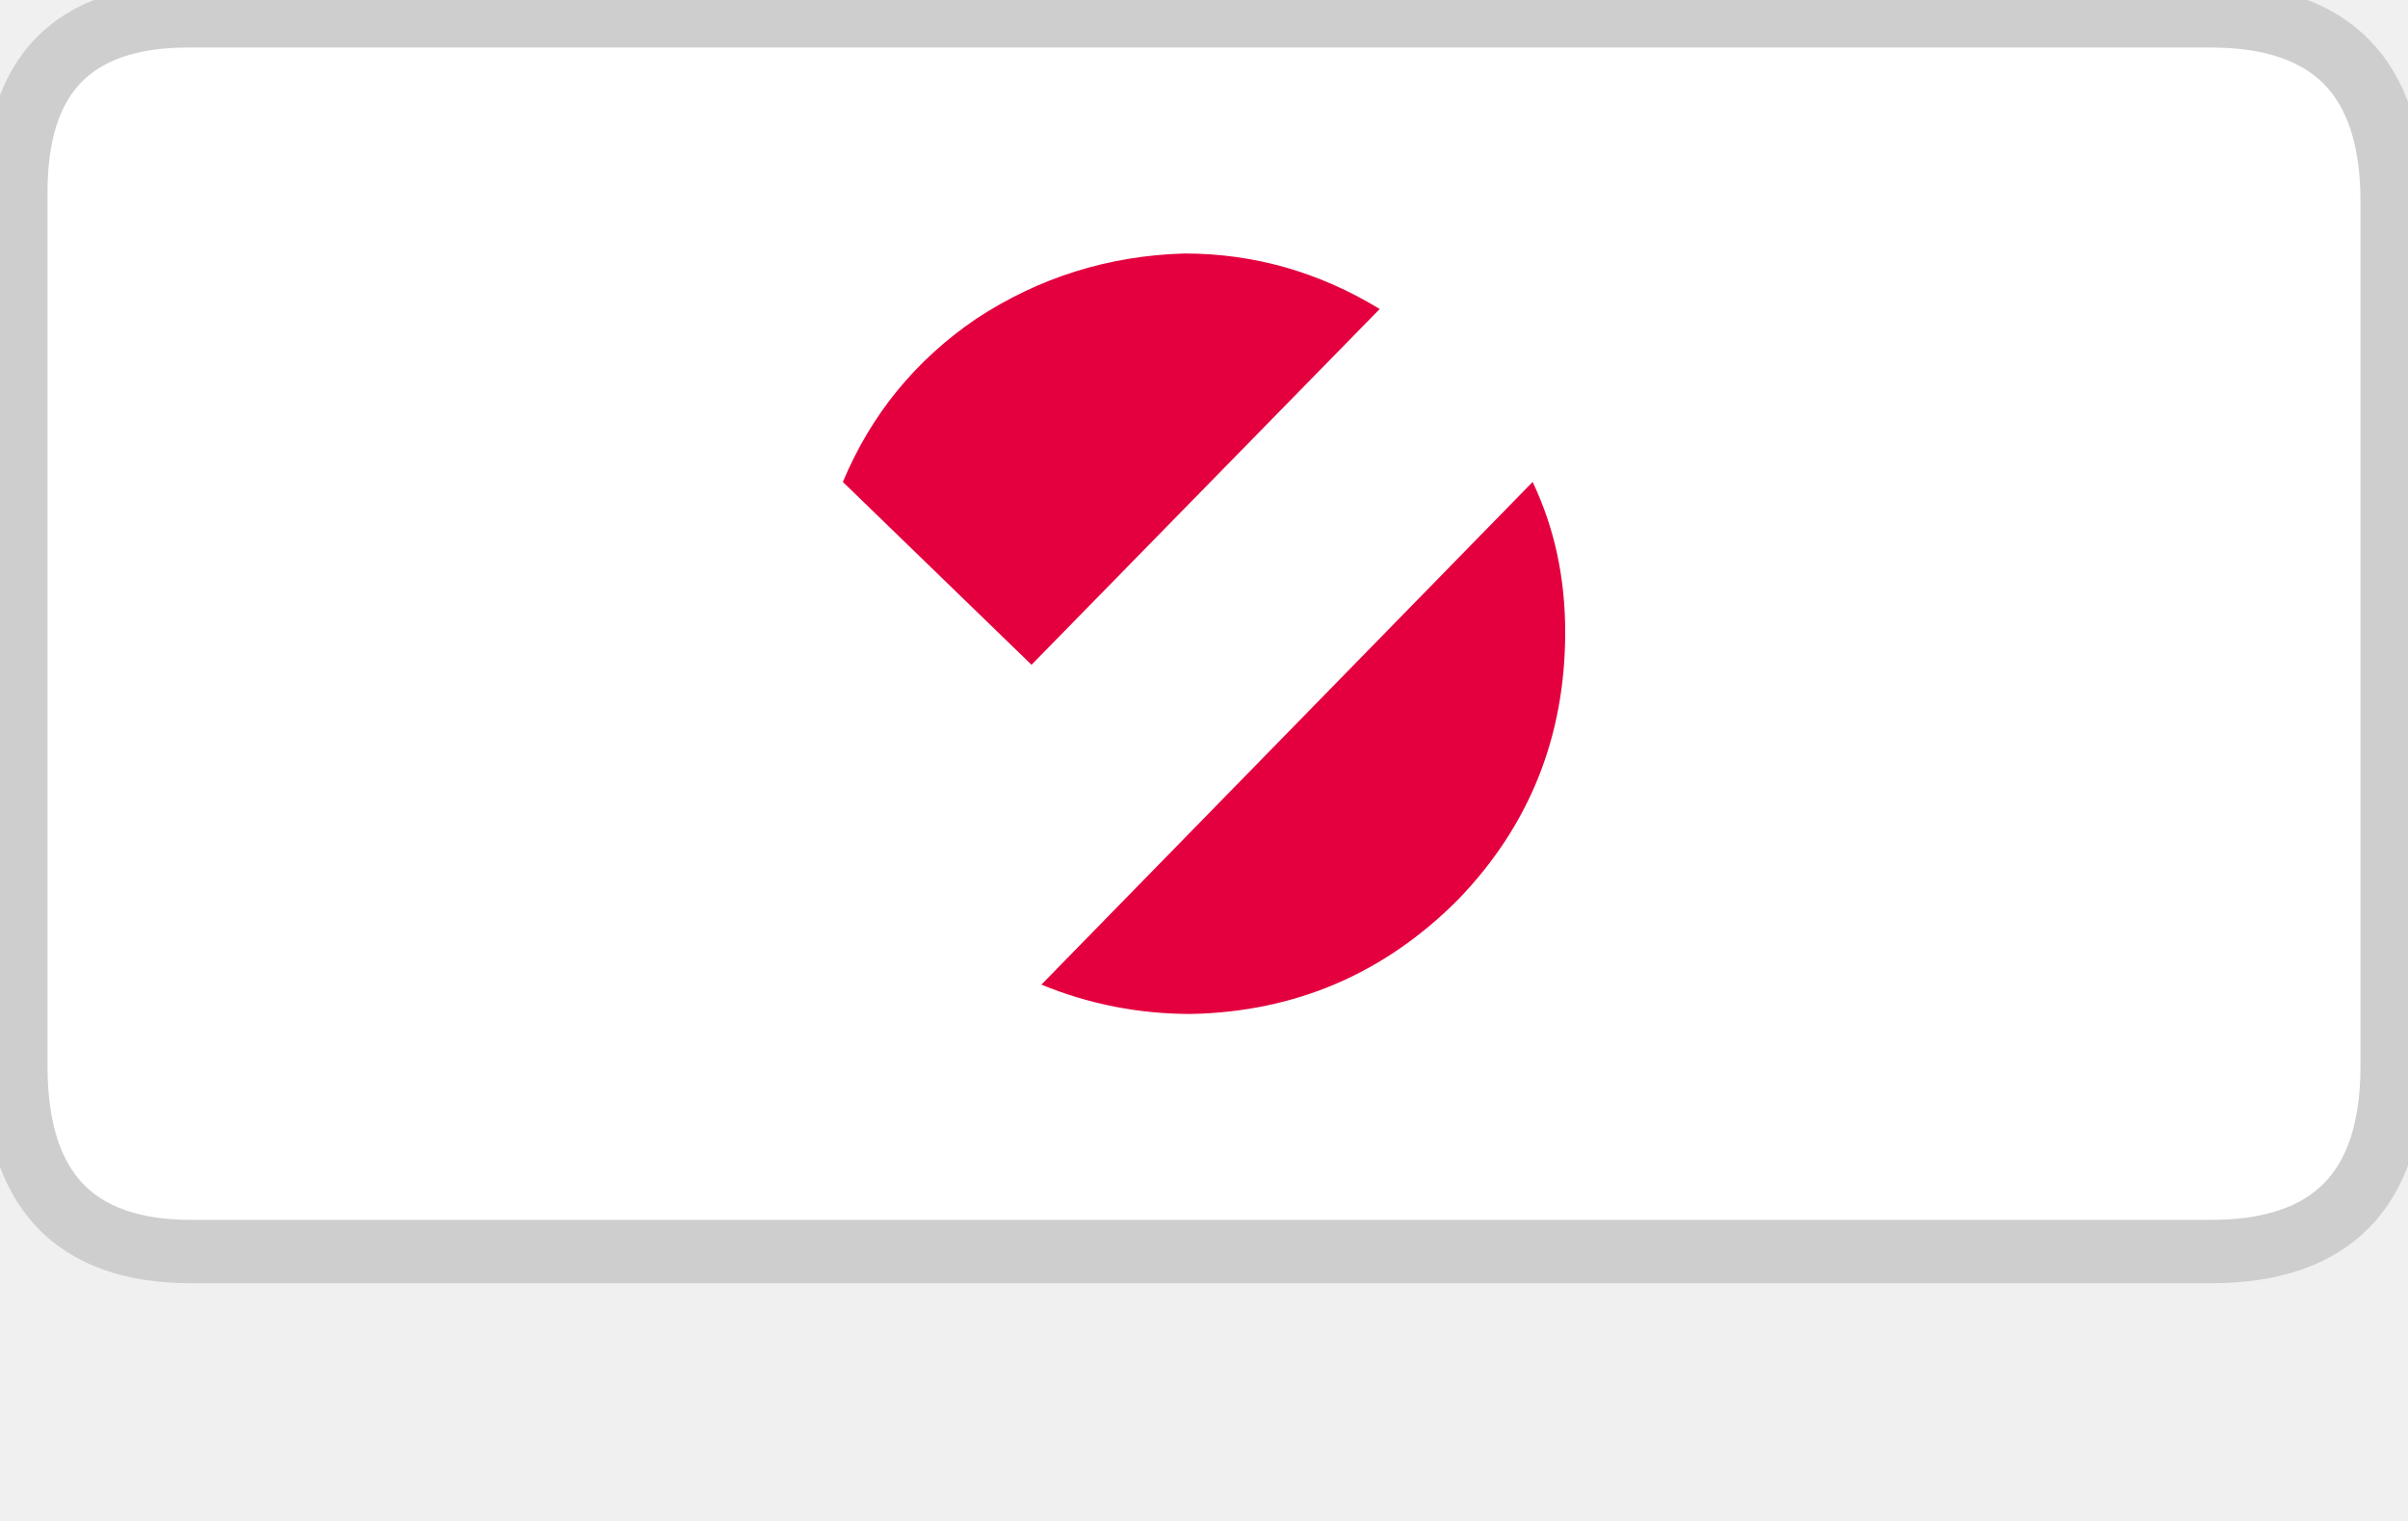
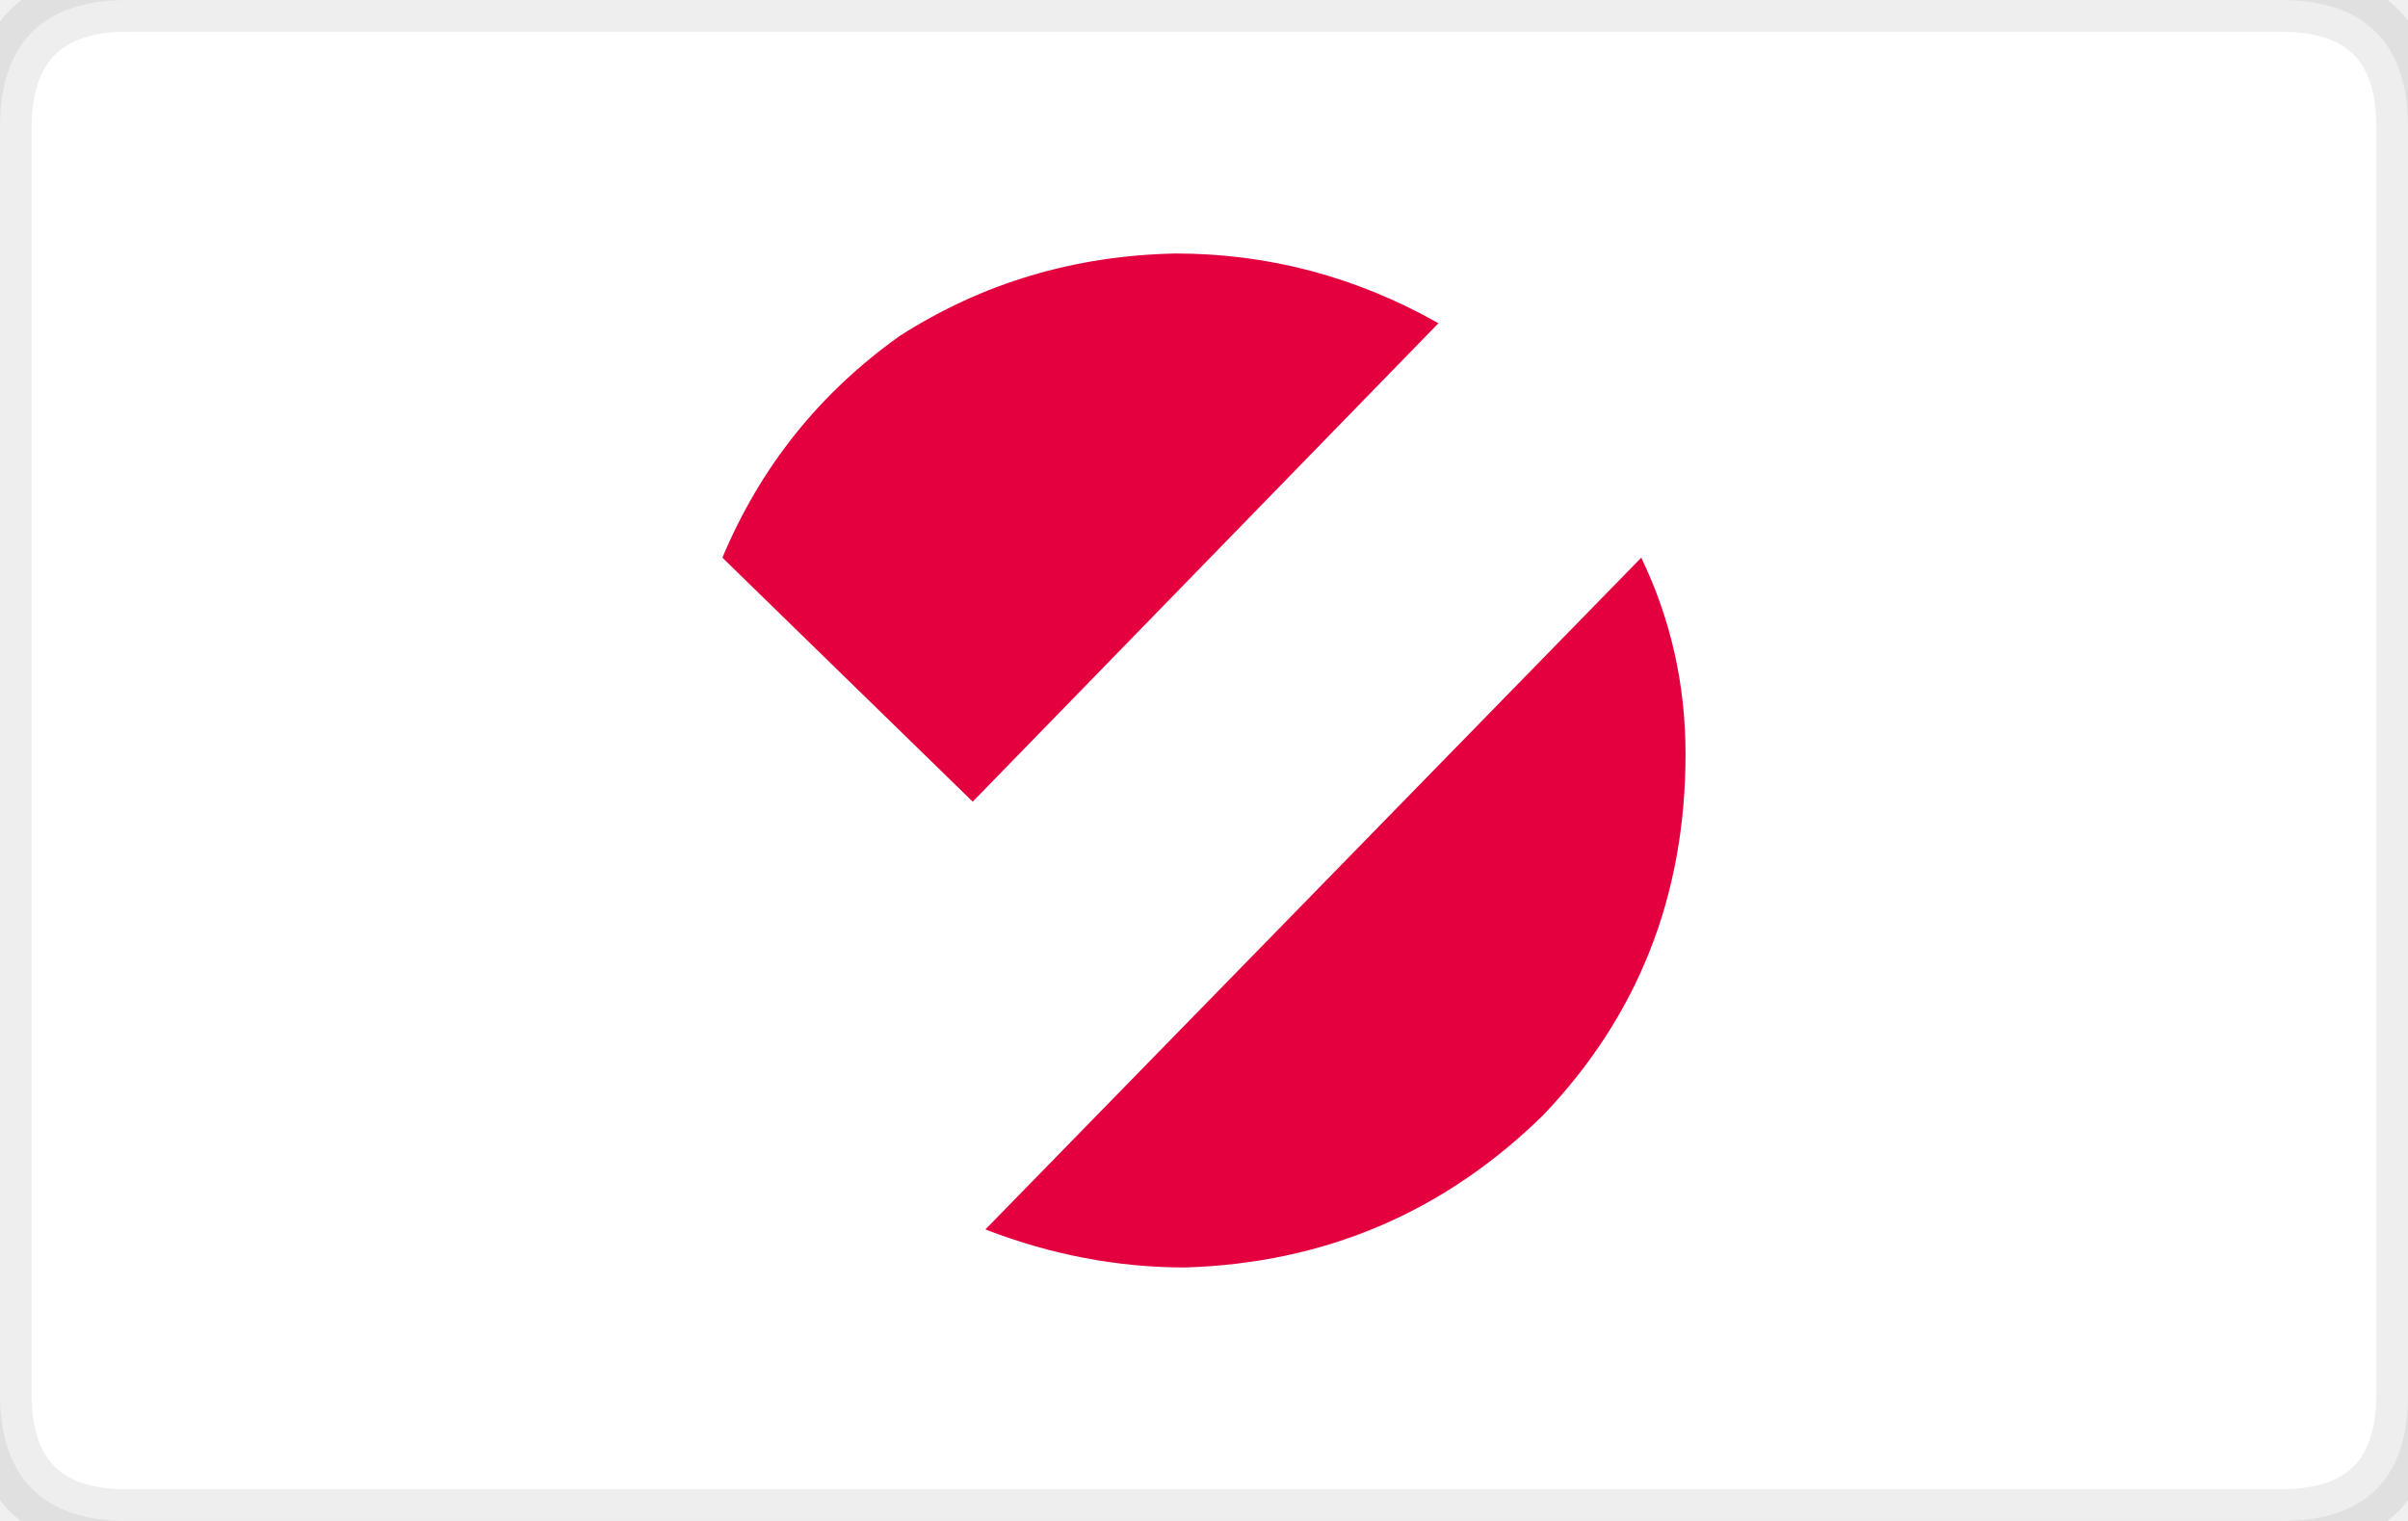
- <svg xmlns="http://www.w3.org/2000/svg" version="1.1" x="0px" y="0px" width="38px" height="24px" viewBox="0 0 38 24" enable-background="new 0 0 38 24" xml:space="preserve" aria-labelledby="pi-ratepay" role="img">
-   <g id="pi-ratepay-Layer_3">
+ <svg xmlns="http://www.w3.org/2000/svg" width="38px" height="24px" viewBox="0 0 38 24" role="img" aria-labelledby="pi-ratepay">
+   <g id="pi-ratepay-background_ratepay">
    <g>
-       <g>
-         <path fill-rule="evenodd" clip-rule="evenodd" fill="#FFFFFF" d="M0.25,16.928V3.33c0-0.053,0-0.104,0-0.154     c0-1.95,0.93-2.925,2.789-2.925h31.995c1.812,0.038,2.717,1.013,2.717,2.925v13.65c0,1.95-0.945,2.925-2.838,2.925H3.039     C1.215,19.75,0.285,18.81,0.25,16.928z" />
-         <path fill-rule="evenodd" clip-rule="evenodd" fill="none" stroke="#CECECE" stroke-linecap="round" stroke-linejoin="round" stroke-miterlimit="3" d="     M34.164,0.25H2.969c-1.813,0-2.719,0.927-2.719,2.779c0,0.048,0,0.097,0,0.146v12.918v0.731c0,1.949,0.922,2.925,2.766,2.925     h31.875c1.906,0,2.859-0.976,2.859-2.925V3.175c0-1.95-0.953-2.925-2.859-2.925H34.164z" />
-       </g>
+       <path fill-rule="evenodd" clip-rule="evenodd" fill="#FFFFFF" d="M36,24H2c-1.333,0-2-0.7-2-2V2c0-1.333,0.7-2,2-2h34     c1.333,0,2,0.7,2,2v20C38,23.333,37.333,24,36,24z" />
+       <path fill-rule="evenodd" clip-rule="evenodd" fill="none" stroke="#000000" stroke-linecap="round" stroke-linejoin="round" stroke-miterlimit="3" stroke-opacity="0.07" d="M36,24c1.333,0,2-0.7,2-2V2c0-1.333-0.7-2-2-2H2C0.7,0,0,0.7,0,2v20c0,1.333,0.7,2,2,2H36z" />
    </g>
  </g>
-   <g id="pi-ratepay-Layer_1">
+   <g id="pi-ratepay-icon_ratepay">
    <g>
-       <path fill-rule="evenodd" clip-rule="evenodd" fill="#E4003E" d="M13.301,7.605c0.445-1.064,1.146-1.923,2.104-2.575    c0.993-0.652,2.089-0.996,3.287-1.03c1.095,0,2.122,0.292,3.081,0.876l-5.495,5.614L13.301,7.605z M24.186,7.605    c0.344,0.722,0.514,1.511,0.514,2.369c0,1.648-0.564,3.057-1.693,4.224c-1.164,1.168-2.568,1.768-4.211,1.802    c-0.821,0-1.609-0.153-2.362-0.463L24.186,7.605z" />
+       <path fill-rule="evenodd" clip-rule="evenodd" fill="#E4003E" d="M14.2,5.3c1.3-0.833,2.75-1.267,4.35-1.3     c1.467,0,2.851,0.367,4.15,1.1l-7.35,7.55L11.4,8.8C12,7.367,12.934,6.2,14.2,5.3z M25.9,8.8c0.466,0.967,0.699,2,0.699,3.1     c0,2.234-0.75,4.133-2.25,5.7C22.783,19.134,20.9,19.934,18.7,20c-1.066,0-2.116-0.2-3.15-0.6L25.9,8.8z" />
    </g>
  </g>
</svg>
